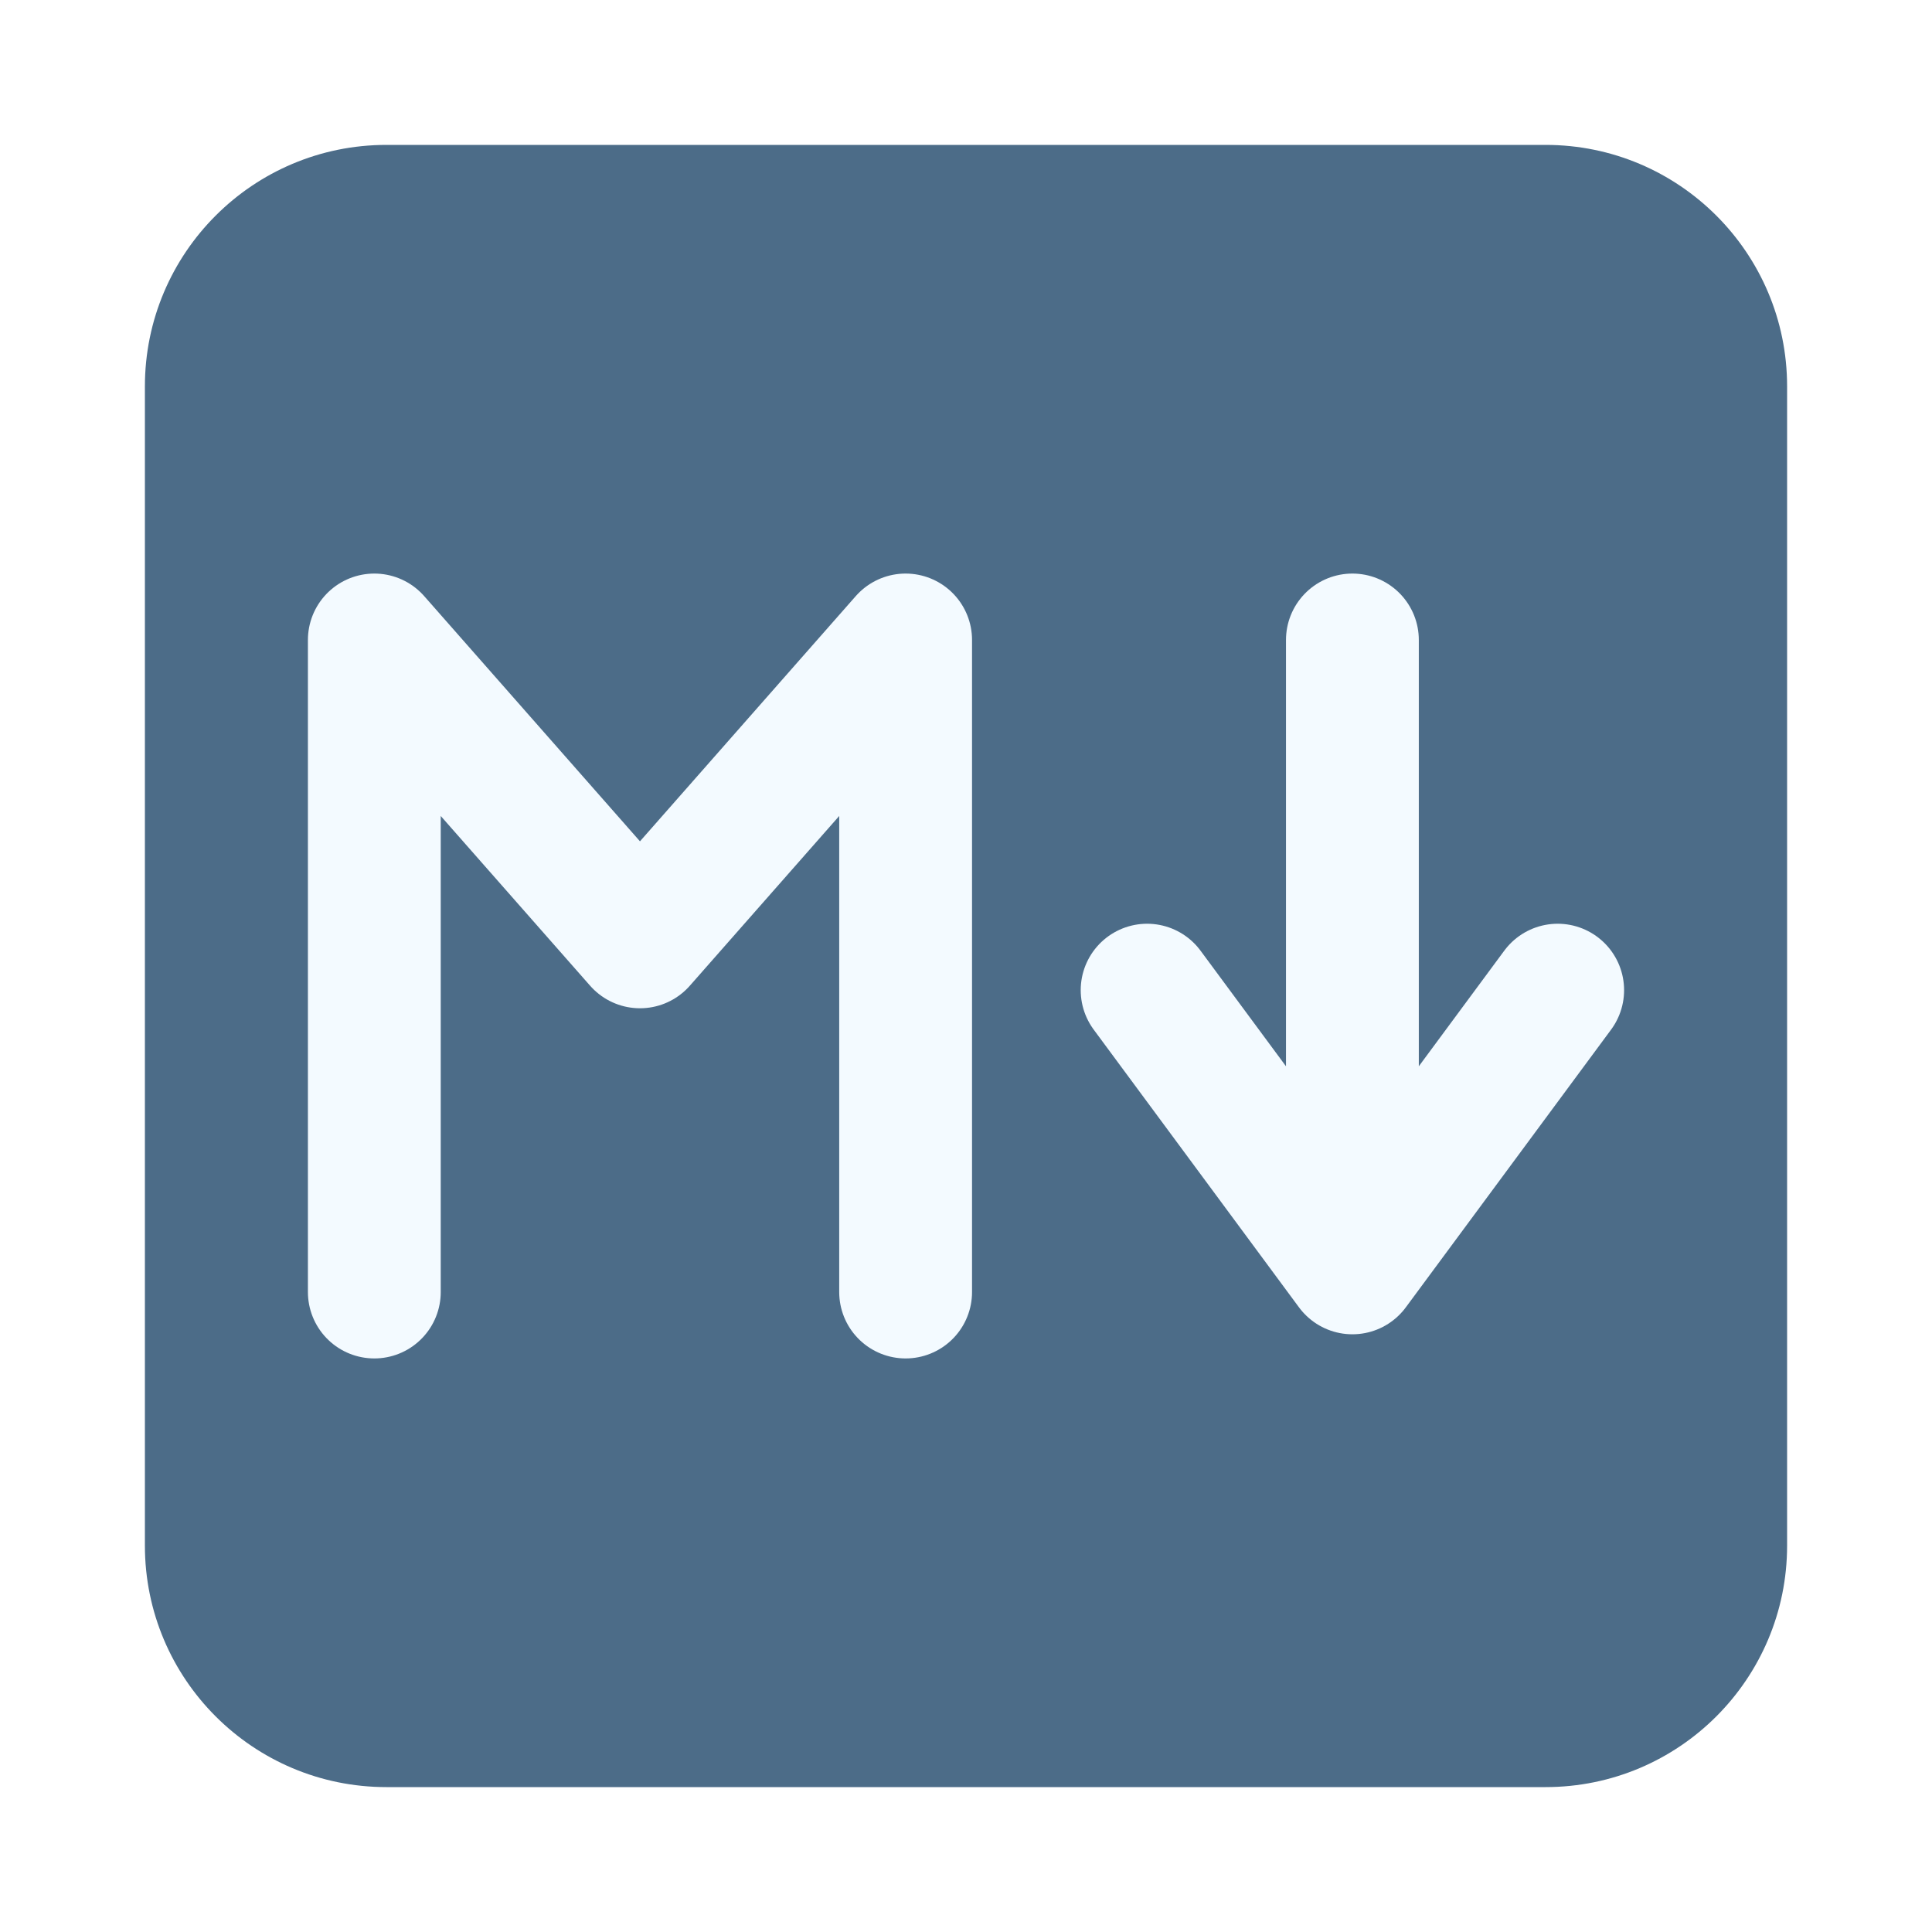
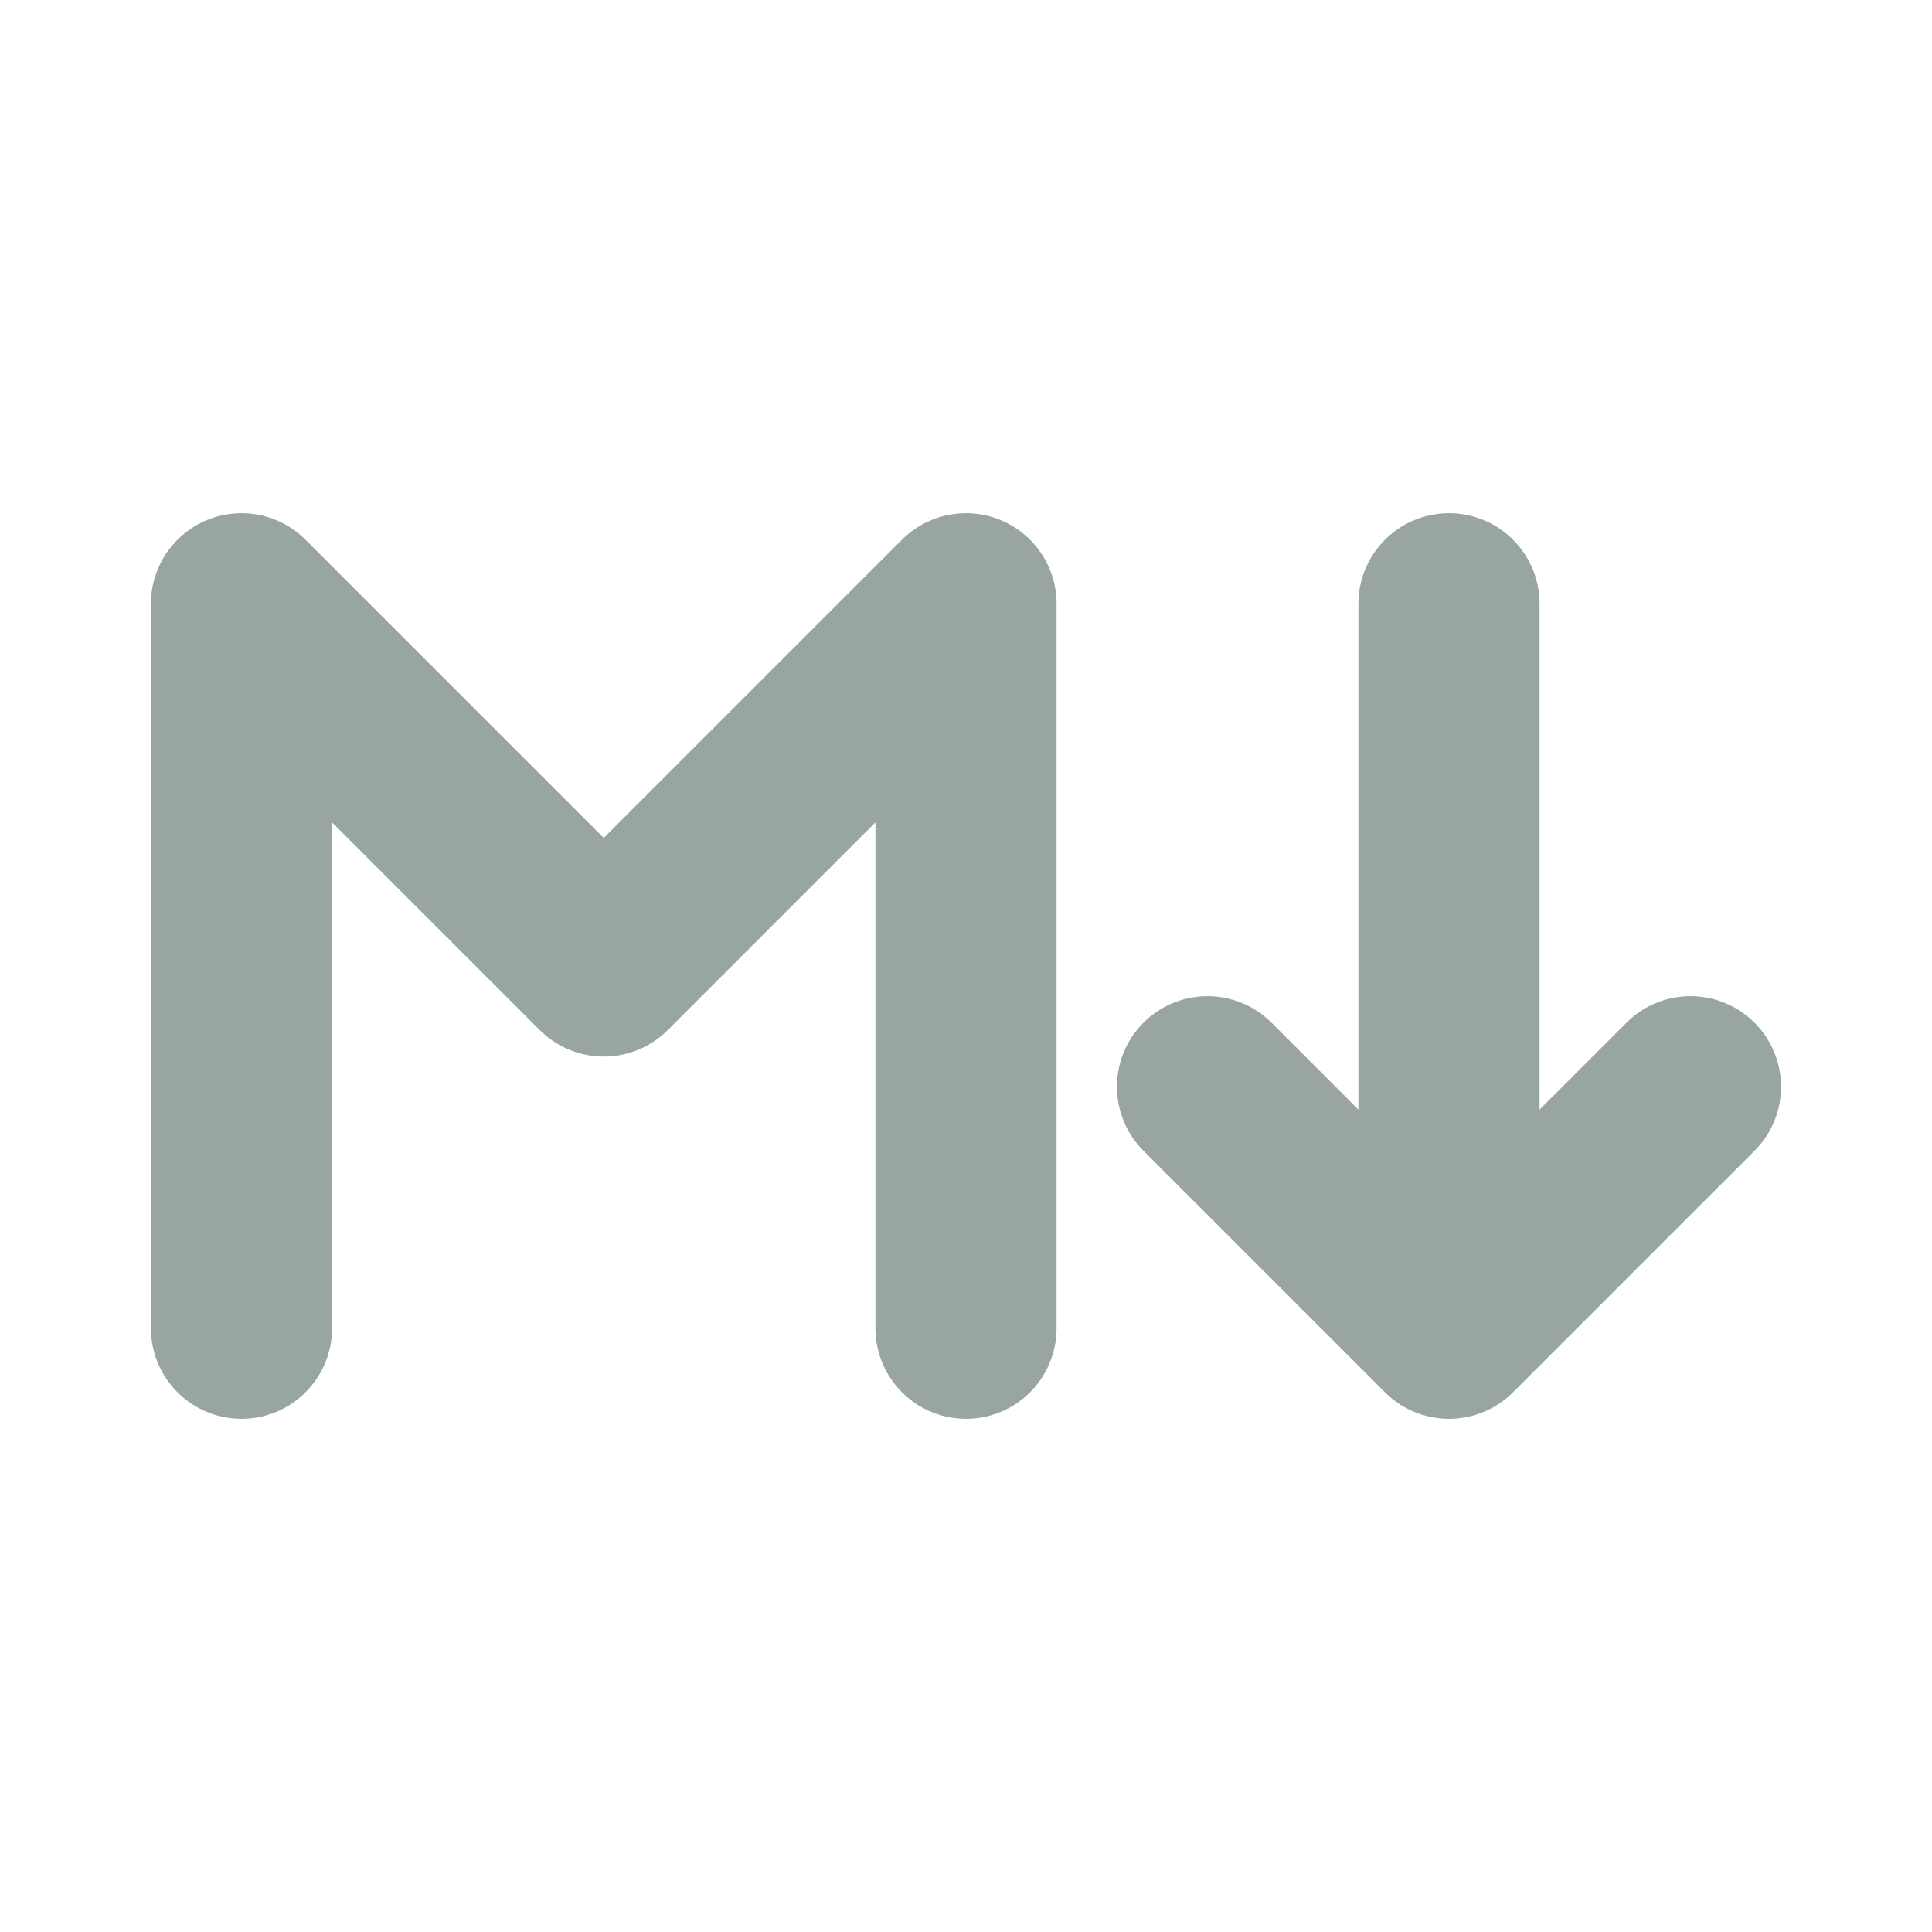
<svg xmlns="http://www.w3.org/2000/svg" width="16" height="16" viewBox="0 0 16 16">
-   <rect x="1.2" y="1.2" width="13.6" height="13.6" rx="2" fill="#4C6C88" />
-   <path d="M3.1 5.3v5.4m0-5.4 2.2 2.5 2.2-2.5v5.4m2-2.5 1.7 2.3 1.7-2.3m-1.7 2.3V5.3" fill="none" stroke="#F3FAFF" stroke-linecap="round" stroke-linejoin="round" stroke-width="1.1" />
+   <g fill="none" stroke="#99A59F" color="#99A59F" stroke-width="1.5" stroke-linecap="round" stroke-linejoin="round">
+     <path d="M2 11V5l3 3 3-3v6m4-6v6m-2-2 2 2 2-2" />
+   </g>
</svg>
